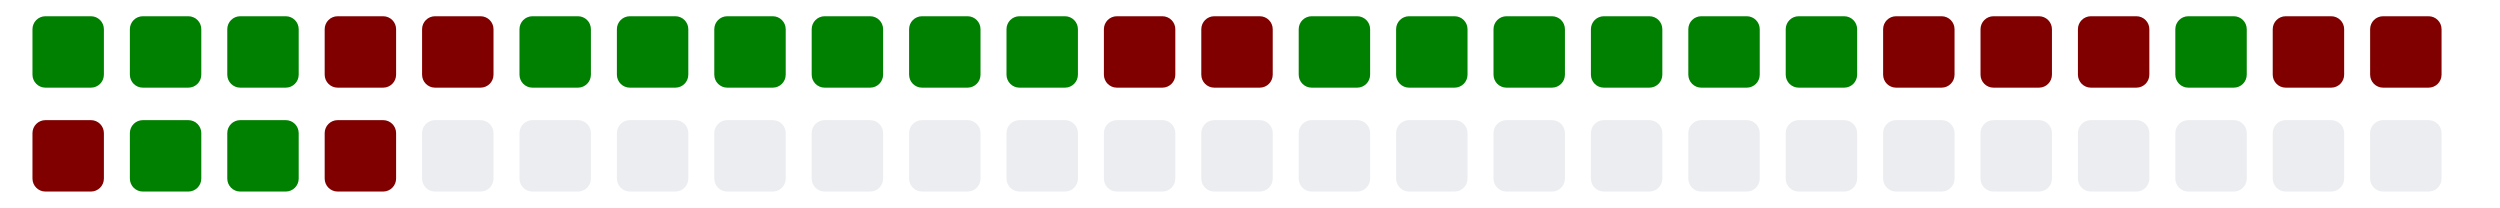
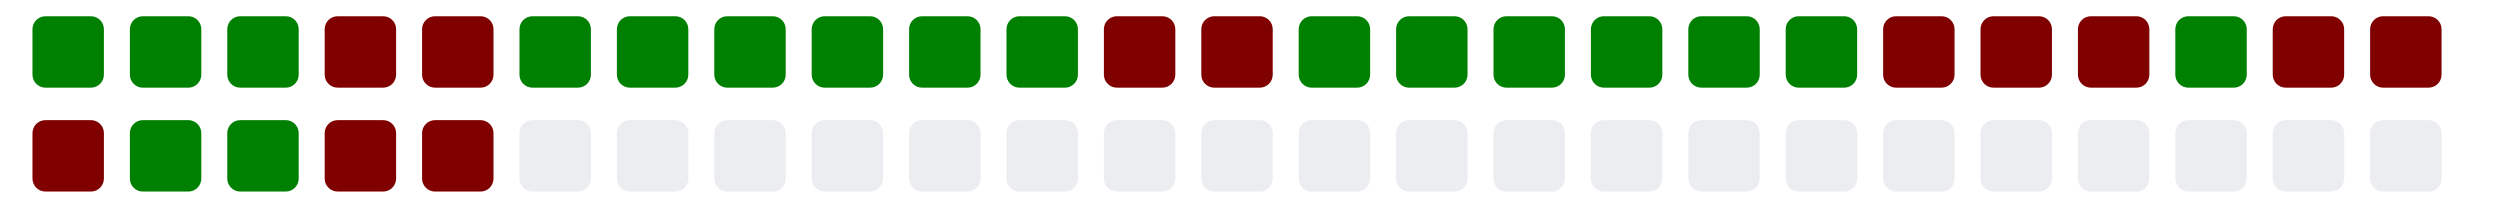
<svg xmlns="http://www.w3.org/2000/svg" viewBox="0 0 385 11" width="385" height="32">
  <g>
    <rect class="day" x="5" y="-8" width="11" height="11" fill="#008000" rx="2" ry="2" />
    <rect class="day" x="5" y="8" width="11" height="11" fill="#800000" rx="2" ry="2" />
    <rect class="day" x="20" y="-8" width="11" height="11" fill="#008000" rx="2" ry="2" />
    <rect class="day" x="20" y="8" width="11" height="11" fill="#008000" rx="2" ry="2" />
    <rect class="day" x="35" y="-8" width="11" height="11" fill="#008000" rx="2" ry="2" />
    <rect class="day" x="35" y="8" width="11" height="11" fill="#008000" rx="2" ry="2" />
    <rect class="day" x="50" y="-8" width="11" height="11" fill="#800000" rx="2" ry="2" />
    <rect class="day" x="50" y="8" width="11" height="11" fill="#800000" rx="2" ry="2" />
    <rect class="day" x="65" y="-8" width="11" height="11" fill="#800000" rx="2" ry="2" />
-     <rect class="day" x="65" y="8" width="11" height="11" fill="#ebedf0" rx="2" ry="2" />
+     <rect class="day" x="65" y="8" width="11" height="11" fill="#800000" rx="2" ry="2" />
    <rect class="day" x="80" y="-8" width="11" height="11" fill="#008000" rx="2" ry="2" />
    <rect class="day" x="80" y="8" width="11" height="11" fill="#ebedf0" rx="2" ry="2" />
    <rect class="day" x="95" y="-8" width="11" height="11" fill="#008000" rx="2" ry="2" />
    <rect class="day" x="95" y="8" width="11" height="11" fill="#ebedf0" rx="2" ry="2" />
    <rect class="day" x="110" y="-8" width="11" height="11" fill="#008000" rx="2" ry="2" />
    <rect class="day" x="110" y="8" width="11" height="11" fill="#ebedf0" rx="2" ry="2" />
    <rect class="day" x="125" y="-8" width="11" height="11" fill="#008000" rx="2" ry="2" />
    <rect class="day" x="125" y="8" width="11" height="11" fill="#ebedf0" rx="2" ry="2" />
    <rect class="day" x="140" y="-8" width="11" height="11" fill="#008000" rx="2" ry="2" />
    <rect class="day" x="140" y="8" width="11" height="11" fill="#ebedf0" rx="2" ry="2" />
    <rect class="day" x="155" y="-8" width="11" height="11" fill="#008000" rx="2" ry="2" />
    <rect class="day" x="155" y="8" width="11" height="11" fill="#ebedf0" rx="2" ry="2" />
    <rect class="day" x="170" y="-8" width="11" height="11" fill="#800000" rx="2" ry="2" />
    <rect class="day" x="170" y="8" width="11" height="11" fill="#ebedf0" rx="2" ry="2" />
    <rect class="day" x="185" y="-8" width="11" height="11" fill="#800000" rx="2" ry="2" />
    <rect class="day" x="185" y="8" width="11" height="11" fill="#ebedf0" rx="2" ry="2" />
    <rect class="day" x="200" y="-8" width="11" height="11" fill="#008000" rx="2" ry="2" />
    <rect class="day" x="200" y="8" width="11" height="11" fill="#ebedf0" rx="2" ry="2" />
    <rect class="day" x="215" y="-8" width="11" height="11" fill="#008000" rx="2" ry="2" />
    <rect class="day" x="215" y="8" width="11" height="11" fill="#ebedf0" rx="2" ry="2" />
    <rect class="day" x="230" y="-8" width="11" height="11" fill="#008000" rx="2" ry="2" />
    <rect class="day" x="230" y="8" width="11" height="11" fill="#ebedf0" rx="2" ry="2" />
    <rect class="day" x="245" y="-8" width="11" height="11" fill="#008000" rx="2" ry="2" />
    <rect class="day" x="245" y="8" width="11" height="11" fill="#ebedf0" rx="2" ry="2" />
    <rect class="day" x="260" y="-8" width="11" height="11" fill="#008000" rx="2" ry="2" />
    <rect class="day" x="260" y="8" width="11" height="11" fill="#ebedf0" rx="2" ry="2" />
    <rect class="day" x="275" y="-8" width="11" height="11" fill="#008000" rx="2" ry="2" />
    <rect class="day" x="275" y="8" width="11" height="11" fill="#ebedf0" rx="2" ry="2" />
    <rect class="day" x="290" y="-8" width="11" height="11" fill="#800000" rx="2" ry="2" />
    <rect class="day" x="290" y="8" width="11" height="11" fill="#ebedf0" rx="2" ry="2" />
    <rect class="day" x="305" y="-8" width="11" height="11" fill="#800000" rx="2" ry="2" />
    <rect class="day" x="305" y="8" width="11" height="11" fill="#ebedf0" rx="2" ry="2" />
    <rect class="day" x="320" y="-8" width="11" height="11" fill="#800000" rx="2" ry="2" />
    <rect class="day" x="320" y="8" width="11" height="11" fill="#ebedf0" rx="2" ry="2" />
    <rect class="day" x="335" y="-8" width="11" height="11" fill="#008000" rx="2" ry="2" />
    <rect class="day" x="335" y="8" width="11" height="11" fill="#ebedf0" rx="2" ry="2" />
    <rect class="day" x="350" y="-8" width="11" height="11" fill="#800000" rx="2" ry="2" />
    <rect class="day" x="350" y="8" width="11" height="11" fill="#ebedf0" rx="2" ry="2" />
    <rect class="day" x="365" y="-8" width="11" height="11" fill="#800000" rx="2" ry="2" />
    <rect class="day" x="365" y="8" width="11" height="11" fill="#ebedf0" rx="2" ry="2" />
  </g>
</svg>
